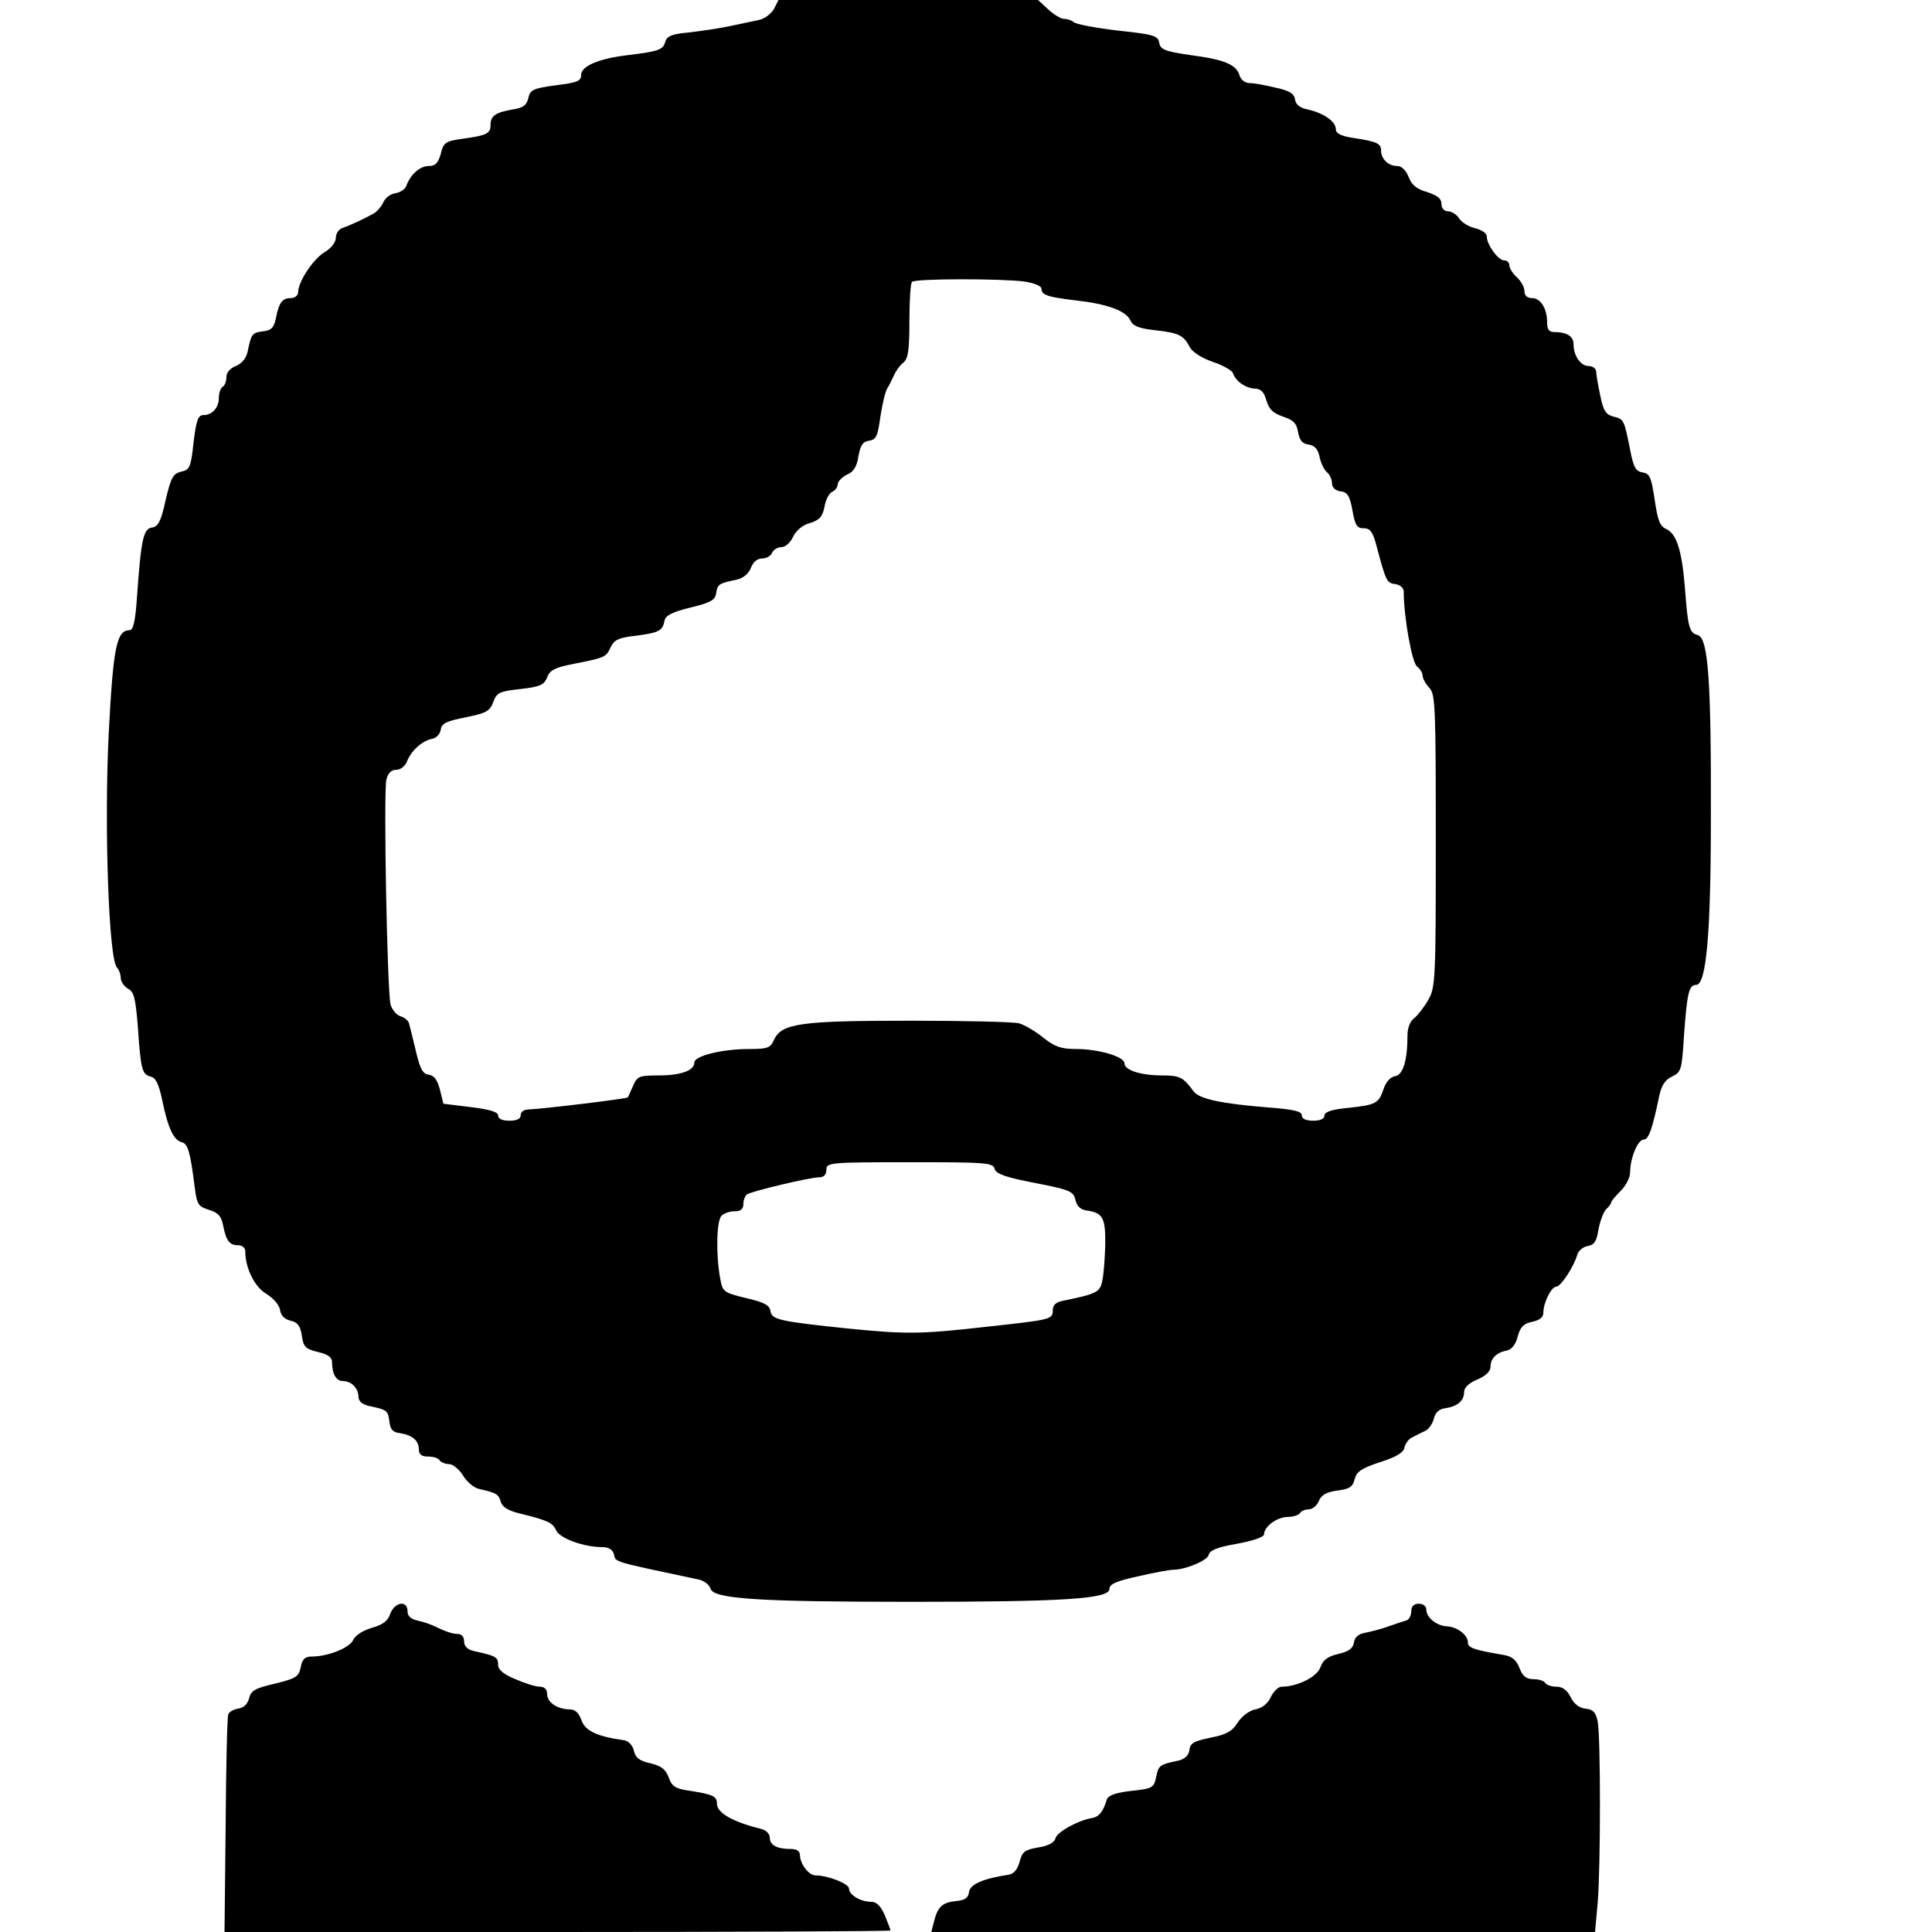
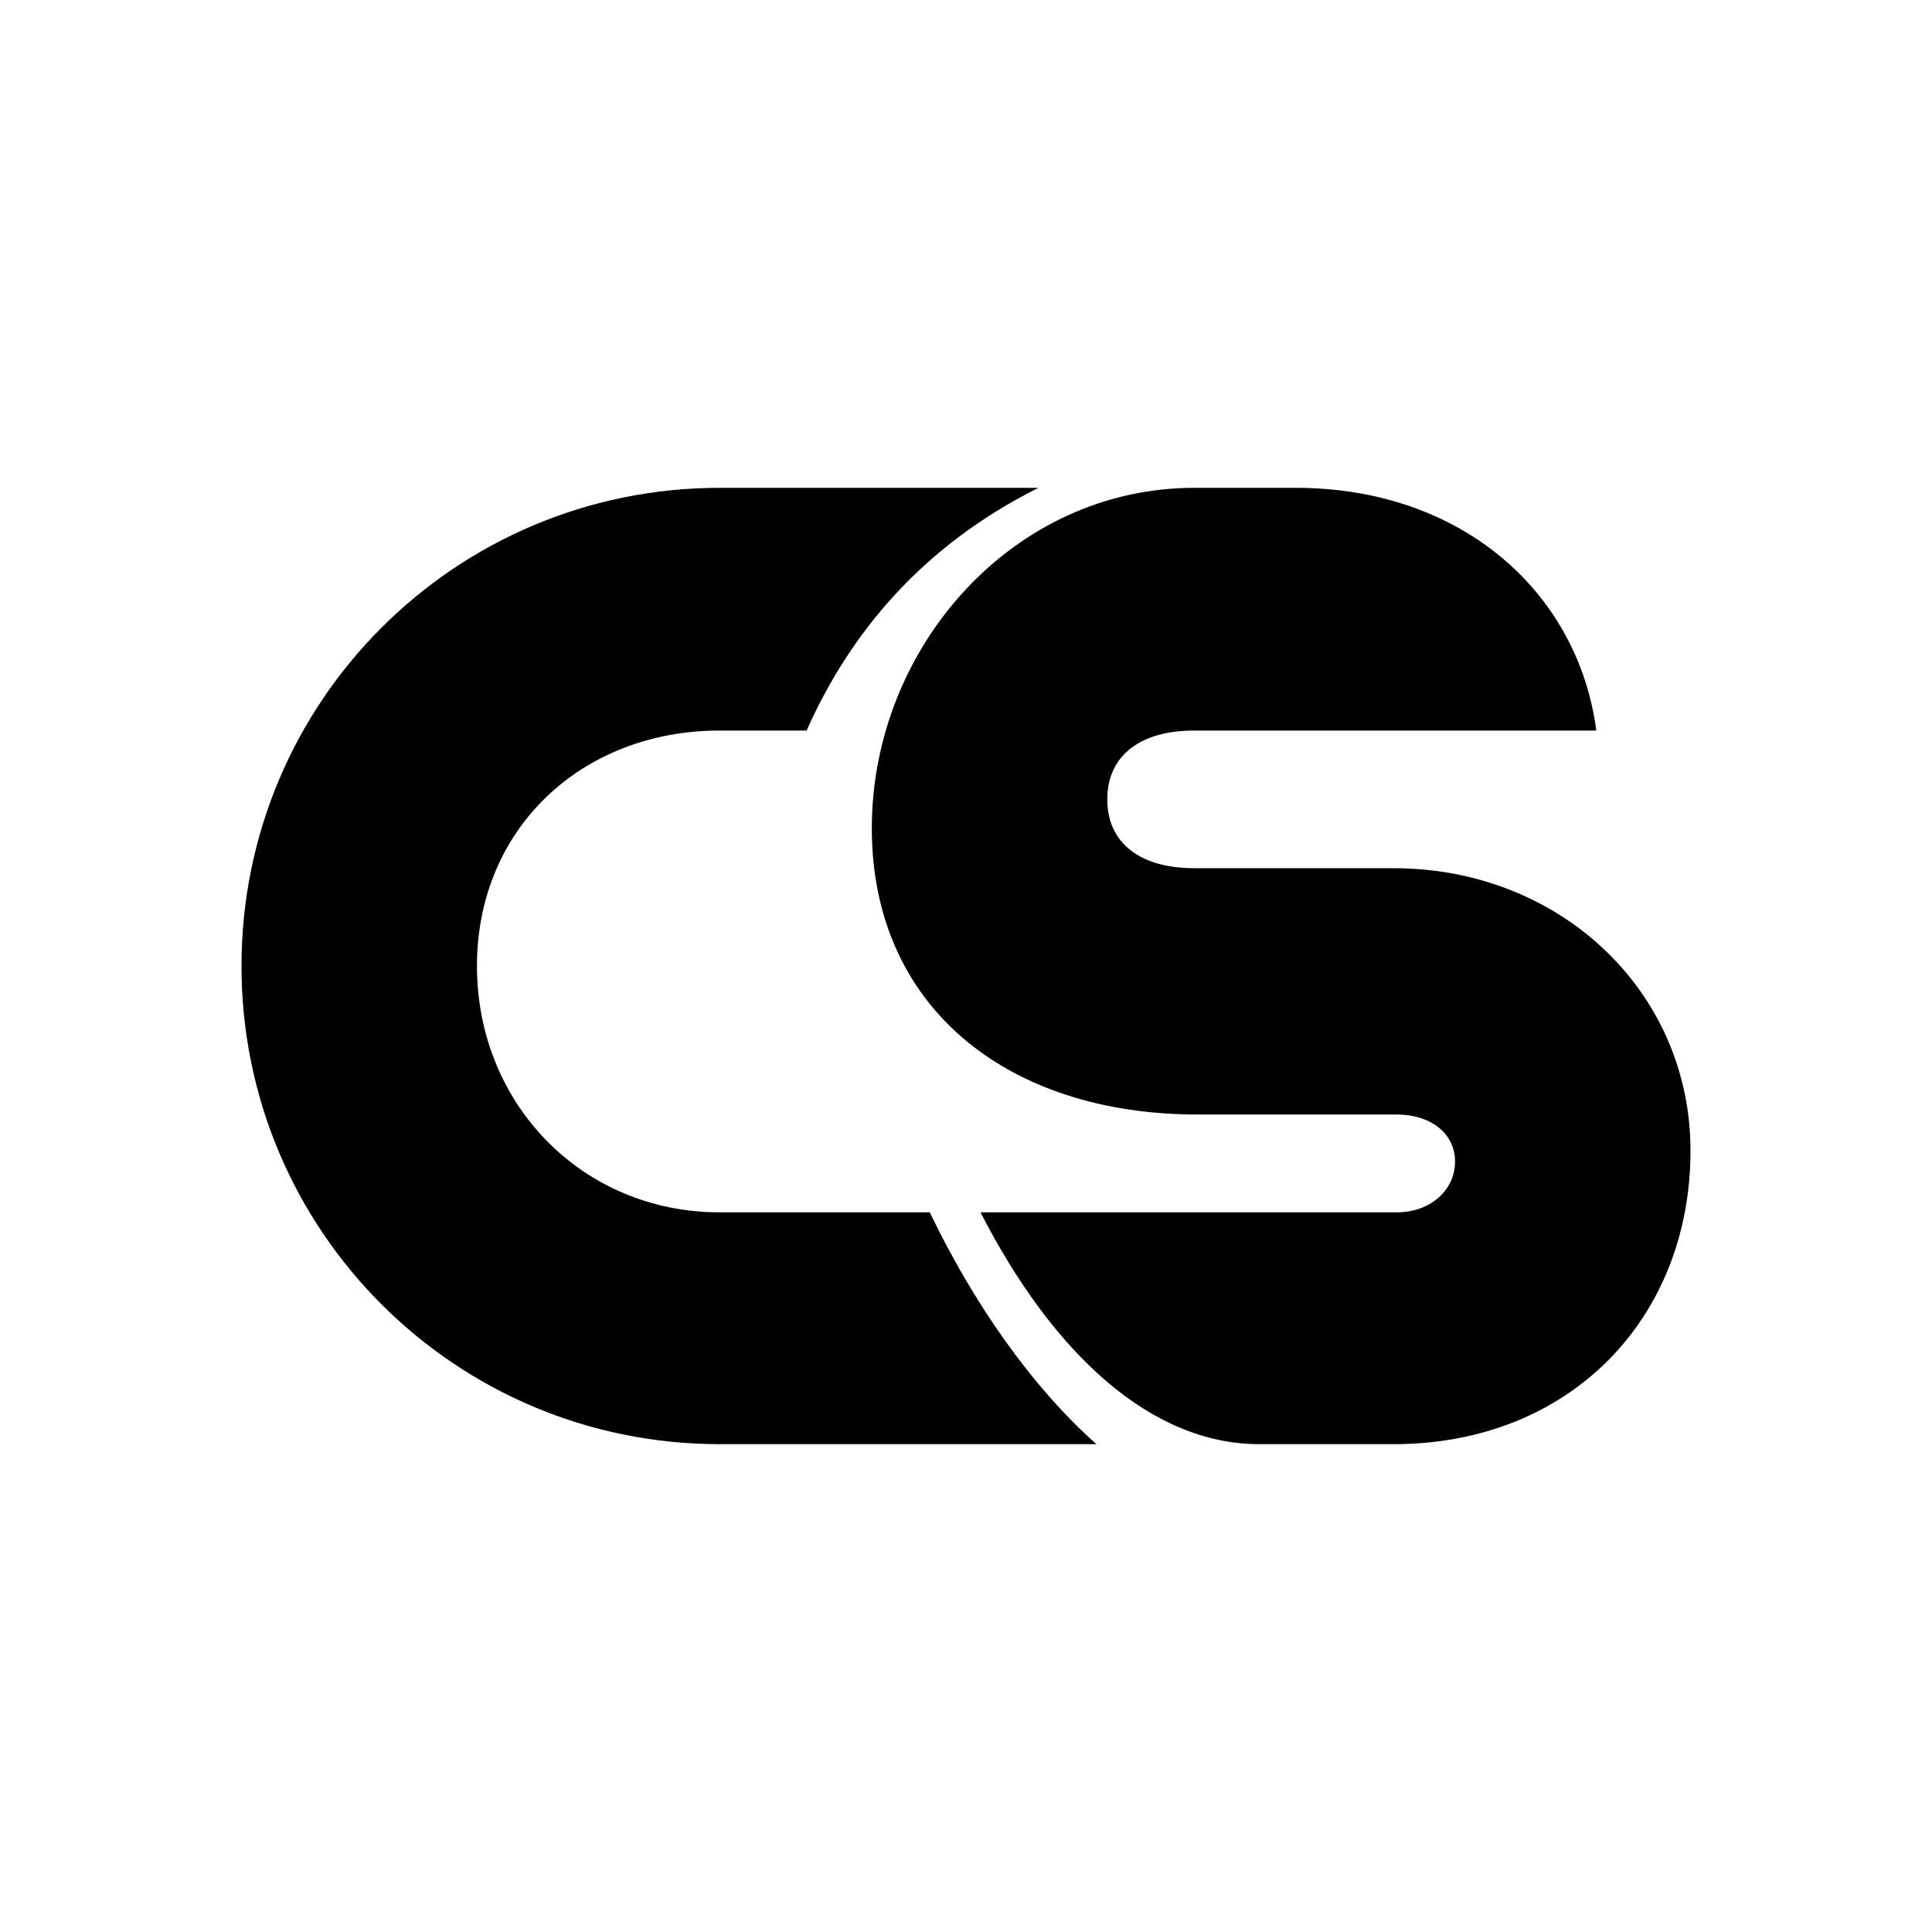
- <svg xmlns="http://www.w3.org/2000/svg" version="1.0" width="512pt" height="512pt" viewBox="0 0 512 512" preserveAspectRatio="xMidYMid meet">
-   <g transform="translate(0,512) scale(0.1,-0.1)" fill="#000000" stroke="none">
-     <path d="M2051 5096 c-8 -13 -25 -26 -40 -29 -14 -3 -48 -10 -76 -16 -27 -6 -76 -13 -109 -17 -46 -4 -59 -10 -63 -25 -6 -21 -17 -25 -98 -35 -78 -9 -125 -29 -125 -53 0 -16 -11 -20 -67 -27 -60 -8 -68 -12 -73 -34 -4 -19 -14 -26 -41 -30 -46 -8 -59 -17 -59 -41 0 -23 -10 -28 -76 -37 -43 -6 -49 -10 -56 -40 -7 -24 -14 -32 -32 -32 -23 0 -48 -22 -59 -52 -3 -9 -16 -18 -29 -20 -13 -2 -27 -12 -32 -24 -5 -11 -17 -25 -26 -30 -29 -16 -64 -32 -82 -38 -10 -3 -18 -15 -18 -26 0 -12 -12 -28 -31 -39 -30 -19 -69 -78 -69 -106 0 -8 -9 -15 -19 -15 -23 0 -32 -12 -40 -54 -5 -25 -13 -32 -34 -34 -29 -4 -31 -6 -41 -55 -4 -17 -16 -31 -31 -37 -15 -6 -25 -17 -25 -29 0 -11 -4 -23 -10 -26 -5 -3 -10 -16 -10 -29 0 -26 -17 -46 -41 -46 -14 0 -19 -14 -26 -72 -7 -66 -10 -73 -33 -78 -21 -5 -27 -15 -41 -75 -12 -56 -20 -71 -36 -73 -23 -3 -29 -30 -40 -184 -4 -63 -10 -88 -19 -88 -35 0 -44 -43 -56 -276 -12 -243 0 -596 22 -618 5 -5 10 -18 10 -28 0 -9 9 -22 19 -28 16 -8 20 -25 26 -97 8 -117 11 -130 34 -136 14 -3 22 -20 31 -63 15 -73 30 -106 52 -111 16 -5 22 -24 34 -119 6 -46 9 -51 37 -60 24 -7 33 -16 38 -40 8 -42 17 -54 40 -54 11 0 19 -7 19 -16 0 -45 25 -95 56 -113 18 -11 34 -29 36 -42 2 -15 12 -25 28 -29 19 -4 26 -14 30 -40 4 -30 10 -35 43 -43 26 -6 37 -14 37 -27 0 -31 11 -50 29 -50 22 0 41 -19 41 -42 0 -11 10 -20 28 -24 48 -10 50 -12 54 -41 2 -21 9 -29 28 -31 33 -5 50 -20 50 -43 0 -13 7 -19 24 -19 14 0 28 -4 31 -10 3 -5 15 -10 25 -10 10 0 27 -14 37 -30 10 -17 29 -33 43 -36 45 -10 52 -14 57 -34 4 -13 19 -23 47 -30 77 -19 91 -25 100 -46 10 -21 73 -44 122 -44 17 0 28 -7 31 -19 5 -22 -5 -18 225 -67 14 -3 28 -14 31 -24 7 -27 124 -35 532 -35 406 0 525 8 525 34 0 13 18 21 78 34 42 10 83 17 91 17 32 0 90 24 94 39 3 13 24 21 76 30 43 8 71 18 71 25 0 21 35 46 63 46 14 0 29 5 32 10 3 6 14 10 23 10 10 0 22 10 27 22 7 17 21 24 50 28 32 4 40 10 45 30 5 20 18 29 67 45 44 14 63 26 65 39 2 10 11 23 21 27 9 5 25 13 34 17 10 5 20 20 23 33 4 16 14 25 30 27 33 5 50 20 50 43 0 12 13 24 35 33 23 10 35 22 35 34 0 22 16 38 44 43 12 3 23 16 28 37 7 25 15 34 38 39 20 4 30 12 30 24 0 26 21 69 34 69 12 0 47 53 56 85 3 11 16 21 28 23 17 3 23 12 28 43 4 22 13 46 20 54 8 7 14 16 14 19 0 3 11 16 25 30 14 14 25 36 25 49 0 37 20 87 36 87 13 0 23 28 41 115 6 28 15 43 34 52 25 12 26 18 32 112 8 110 13 131 32 131 27 0 39 136 39 445 1 362 -7 475 -35 482 -22 6 -26 19 -34 128 -8 97 -22 140 -49 153 -17 7 -23 23 -31 78 -9 60 -13 69 -32 72 -18 3 -24 13 -33 60 -16 79 -16 81 -44 88 -20 5 -27 15 -35 55 -6 28 -11 57 -11 64 0 8 -9 15 -20 15 -21 0 -40 27 -40 58 0 21 -18 32 -51 32 -14 0 -19 7 -19 26 0 36 -17 64 -40 64 -13 0 -20 7 -20 18 0 11 -9 27 -20 37 -11 10 -20 24 -20 32 0 7 -6 13 -14 13 -16 0 -46 42 -46 64 0 8 -14 17 -30 21 -17 4 -36 15 -43 26 -6 10 -20 19 -29 19 -11 0 -18 8 -18 20 0 14 -11 22 -38 31 -28 8 -41 19 -49 40 -7 18 -19 29 -30 29 -24 0 -43 19 -43 41 0 19 -11 24 -77 34 -31 5 -43 12 -43 23 0 20 -33 43 -75 52 -20 4 -31 13 -33 26 -2 16 -15 24 -53 32 -28 7 -59 12 -69 12 -10 0 -22 9 -25 20 -9 29 -39 42 -130 54 -69 10 -80 15 -83 33 -3 18 -14 22 -110 32 -59 7 -111 17 -116 22 -6 5 -17 9 -26 9 -8 0 -27 11 -42 25 l-27 25 -344 0 -344 0 -12 -24z m663 -722 c27 -4 46 -12 46 -19 0 -17 16 -22 90 -31 82 -9 133 -27 145 -52 7 -16 22 -22 65 -27 65 -7 77 -14 93 -45 7 -13 32 -29 61 -39 27 -9 52 -23 54 -31 7 -21 34 -39 58 -40 15 0 24 -9 30 -31 7 -24 18 -34 44 -43 27 -9 36 -17 40 -41 4 -22 11 -31 28 -33 16 -3 25 -12 29 -33 3 -15 12 -34 19 -40 8 -6 14 -20 14 -30 0 -11 9 -19 22 -21 19 -2 25 -12 32 -50 7 -40 12 -48 30 -48 17 0 24 -9 34 -47 25 -94 27 -98 50 -101 13 -2 22 -10 22 -20 0 -67 22 -188 35 -198 8 -6 15 -17 15 -24 0 -8 8 -22 18 -33 16 -17 17 -52 17 -406 0 -368 -1 -388 -20 -421 -11 -19 -28 -41 -37 -48 -11 -8 -18 -26 -18 -45 0 -68 -12 -106 -33 -109 -12 -2 -24 -15 -30 -33 -13 -39 -20 -43 -94 -51 -44 -4 -63 -11 -63 -20 0 -9 -11 -14 -30 -14 -19 0 -30 5 -30 14 0 11 -22 16 -87 21 -127 10 -186 23 -200 43 -27 37 -36 42 -83 42 -57 0 -100 14 -100 32 0 18 -69 38 -128 38 -40 0 -57 6 -87 30 -21 17 -50 34 -64 38 -14 4 -145 7 -291 7 -289 0 -339 -7 -359 -51 -9 -21 -17 -24 -66 -24 -71 0 -145 -18 -145 -36 0 -21 -35 -34 -95 -34 -51 0 -56 -2 -67 -27 -7 -16 -13 -29 -14 -31 -2 -4 -229 -31 -261 -32 -14 0 -23 -6 -23 -15 0 -10 -10 -15 -30 -15 -19 0 -30 5 -30 14 0 9 -22 16 -72 22 l-73 9 -9 37 c-7 26 -15 38 -30 40 -16 2 -23 16 -34 63 -8 33 -16 66 -18 73 -2 8 -13 16 -23 19 -10 3 -22 17 -26 31 -9 37 -19 565 -11 596 4 17 13 26 26 26 12 0 24 10 29 23 11 28 40 54 66 59 11 2 21 12 23 24 2 17 15 23 66 33 54 11 64 16 73 40 9 25 16 29 72 35 53 6 63 11 71 31 7 19 21 26 67 35 86 17 89 18 101 44 9 20 21 26 65 31 63 8 73 13 78 40 3 14 20 23 69 35 54 13 66 20 68 39 4 23 7 25 55 35 17 4 31 16 37 31 6 16 17 25 30 25 11 0 23 7 26 15 4 8 14 15 25 15 10 0 24 12 31 28 8 16 25 31 45 36 25 8 33 17 38 43 3 19 13 37 21 40 7 3 14 12 14 19 0 8 11 19 24 26 18 7 27 22 31 49 5 29 12 39 28 41 19 3 23 12 30 63 5 33 13 67 18 75 5 8 13 24 18 35 5 12 16 27 25 34 13 11 16 34 16 111 0 53 3 100 7 103 8 9 235 9 297 1z m-78 -2352 c4 -13 29 -22 107 -37 92 -18 102 -22 107 -45 4 -17 14 -26 30 -28 43 -6 50 -20 49 -91 -1 -36 -4 -79 -8 -96 -6 -30 -16 -34 -103 -52 -19 -3 -28 -12 -28 -24 0 -26 -2 -26 -175 -45 -177 -20 -213 -20 -365 -5 -184 19 -205 24 -208 46 -2 16 -17 24 -65 35 -61 15 -62 16 -69 55 -11 64 -9 150 4 163 7 7 22 12 35 12 16 0 23 6 23 19 0 11 5 23 10 26 15 9 167 45 191 45 12 0 19 7 19 20 0 19 7 20 221 20 203 0 221 -1 225 -18z" />
-     <path d="M1034 843 c-6 -19 -20 -29 -49 -37 -23 -7 -44 -20 -49 -32 -9 -21 -67 -44 -110 -44 -18 0 -25 -7 -29 -28 -5 -26 -13 -30 -69 -44 -52 -12 -63 -18 -68 -39 -4 -15 -14 -25 -29 -27 -12 -2 -24 -9 -26 -15 -3 -7 -6 -139 -7 -295 l-3 -282 883 0 c485 0 882 2 882 4 0 2 -7 20 -15 40 -11 25 -22 36 -36 36 -28 0 -59 18 -59 35 0 13 -56 35 -89 35 -17 0 -40 29 -41 53 0 11 -8 17 -24 17 -37 0 -56 10 -56 30 0 10 -10 20 -22 23 -74 18 -118 42 -118 67 0 20 -11 25 -77 35 -34 5 -43 12 -51 35 -8 21 -19 30 -48 37 -29 6 -40 15 -44 33 -3 14 -14 26 -25 28 -73 10 -104 25 -114 53 -7 20 -17 29 -31 29 -33 0 -60 19 -60 40 0 13 -7 20 -19 20 -11 0 -40 9 -65 20 -32 13 -46 25 -46 39 0 19 -6 23 -62 35 -19 4 -28 13 -28 26 0 13 -7 20 -19 20 -11 0 -32 7 -48 15 -15 8 -40 17 -55 20 -19 4 -28 12 -28 25 0 30 -34 25 -46 -7z" />
-     <path d="M3740 850 c0 -11 -6 -22 -12 -24 -7 -2 -29 -9 -48 -16 -19 -7 -47 -14 -62 -17 -18 -3 -28 -12 -30 -26 -2 -15 -14 -24 -41 -30 -29 -7 -41 -16 -48 -36 -9 -25 -61 -51 -103 -51 -8 0 -21 -12 -28 -27 -8 -18 -24 -30 -41 -33 -16 -3 -36 -18 -47 -35 -15 -24 -31 -32 -72 -40 -43 -9 -54 -14 -56 -33 -2 -14 -12 -24 -30 -28 -49 -10 -52 -13 -58 -43 -6 -29 -10 -31 -66 -37 -42 -5 -61 -12 -65 -23 -9 -32 -21 -46 -39 -49 -37 -6 -93 -37 -97 -54 -3 -11 -19 -20 -46 -24 -35 -6 -42 -11 -49 -38 -5 -19 -15 -32 -28 -34 -67 -10 -103 -25 -106 -46 -2 -16 -11 -22 -35 -24 -36 -4 -48 -15 -58 -55 l-7 -27 879 0 880 0 7 77 c8 97 8 441 0 481 -5 24 -12 32 -33 34 -17 2 -30 13 -39 31 -9 18 -21 27 -37 27 -13 0 -27 5 -30 10 -3 6 -18 10 -31 10 -19 0 -29 8 -37 29 -8 21 -19 31 -41 35 -82 14 -96 19 -96 34 0 19 -29 41 -55 42 -27 1 -55 23 -55 44 0 9 -8 16 -20 16 -13 0 -20 -7 -20 -20z" />
+ <svg xmlns="http://www.w3.org/2000/svg" width="64" height="64" viewBox="0 0 64 64">
+   <g transform="translate(8 16.16) scale(.12)">
+     <path fill="#000000" d="M220 0H132C59 0 0 59 0 132s59 132 132 132h104c-18-16-34-39-46-64h-58c-38 0-67-30-67-68s29-65 67-65h24c12-27 32-51 64-67Z" />
+     <path fill="#000000" d="M263 0h28c46 0 78 29 83 67H263c-15 0-24 7-24 19s9 19 24 19h55c46 0 82 34 82 78 0 46-33 81-82 81h-37c-30 0-57-25-77-64h115c9 0 16-6 16-14s-7-13-16-13h-55c-53 0-90-30-90-79 0-50 39-94 89-94Z" />
  </g>
</svg>
